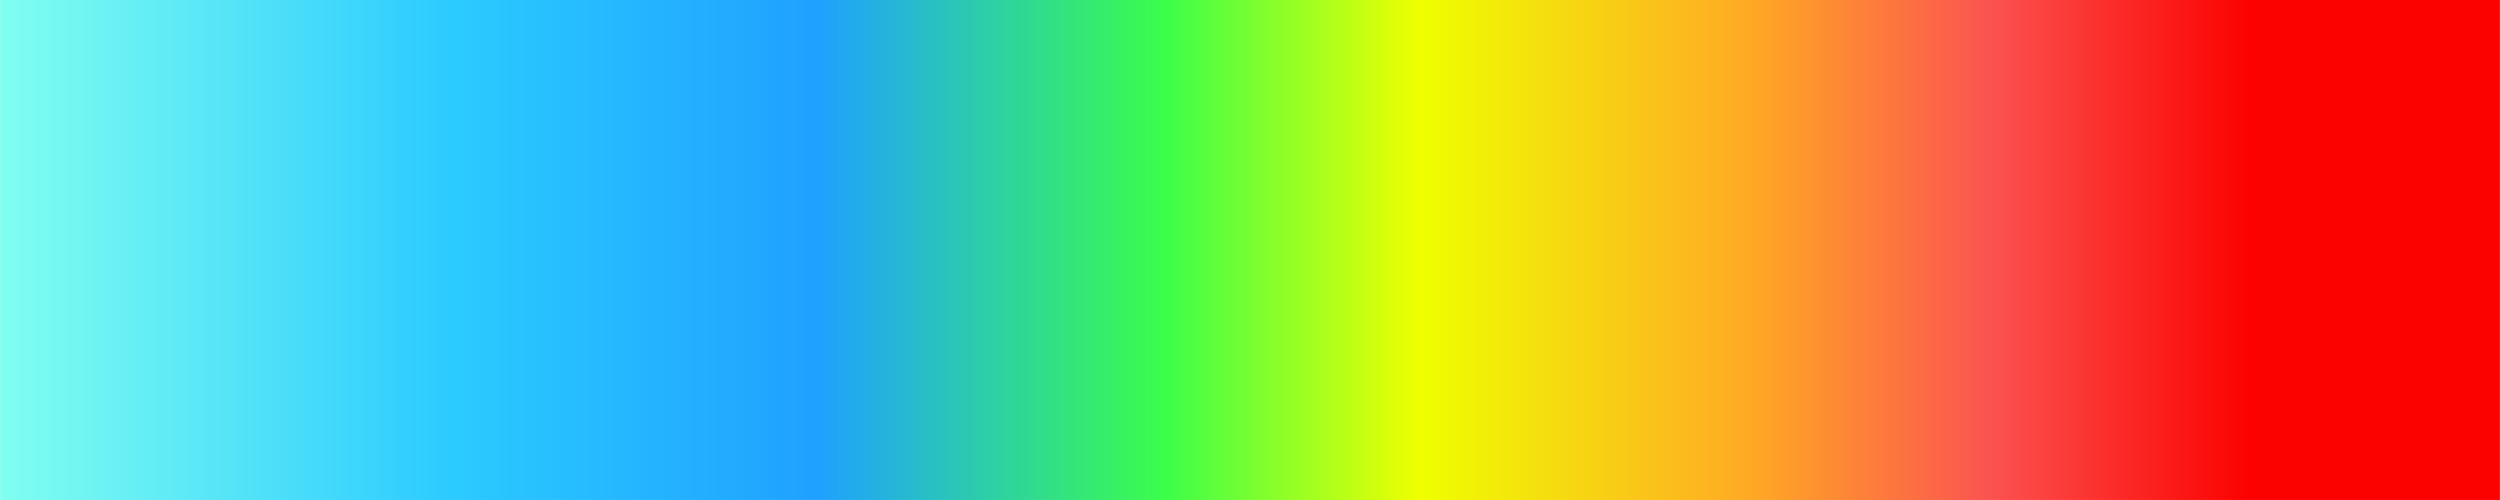
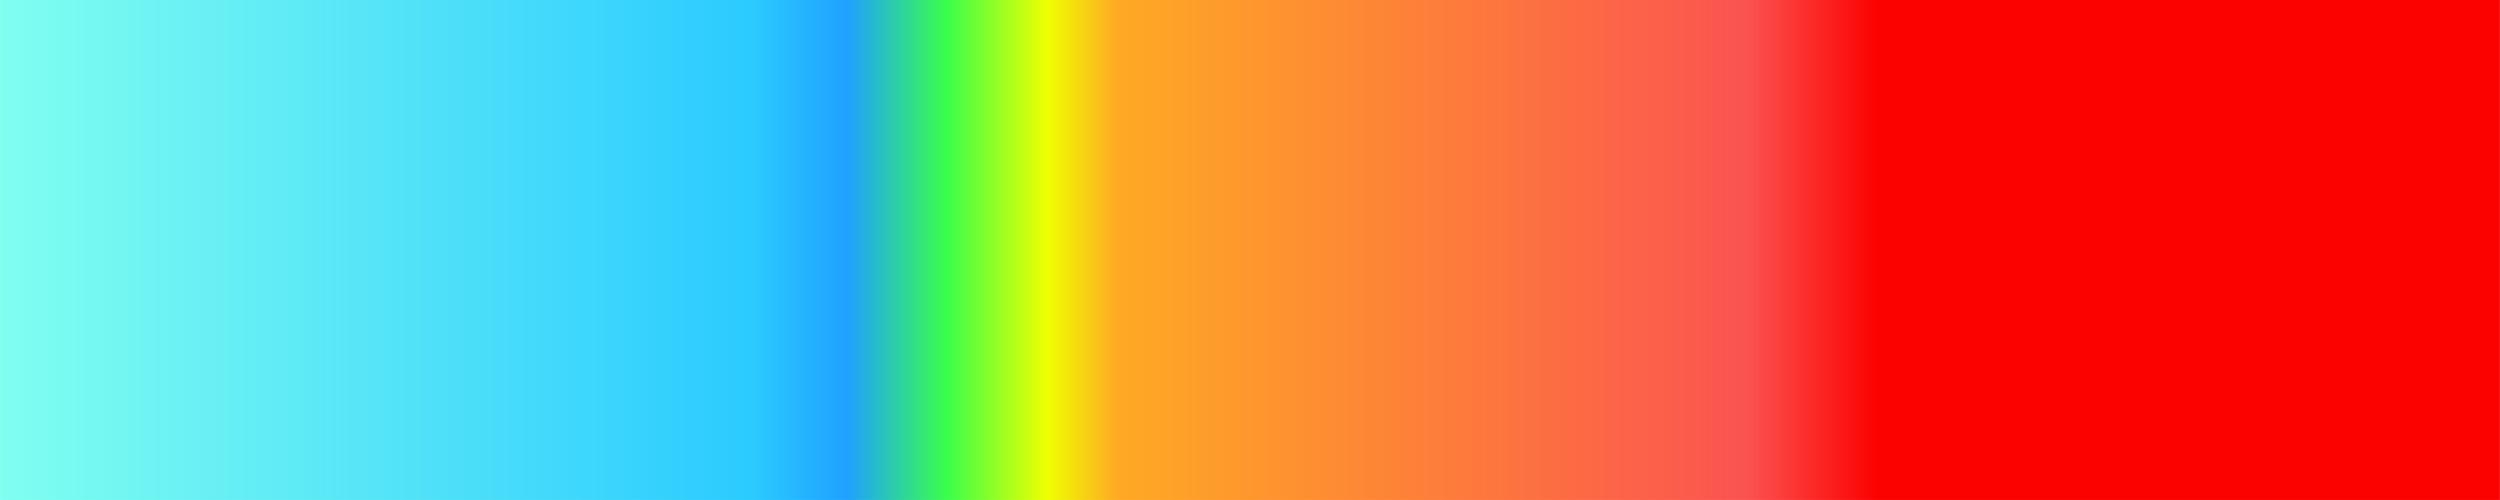
<svg xmlns="http://www.w3.org/2000/svg" xmlns:xlink="http://www.w3.org/1999/xlink" width="100" height="20" viewBox="0 0 26.458 5.292" version="1.1" id="svg8">
  <defs id="defs2">
    <linearGradient id="linearGradient837">
      <stop style="stop-color:#80fef0;stop-opacity:1" offset="0" id="stop833" />
-       <stop id="stop841" offset="0.18" style="stop-color:#2bcbff;stop-opacity:1" />
-       <stop style="stop-color:#1fa1ff;stop-opacity:1" offset="0.327" id="stop843" />
-       <stop id="stop845" offset="0.466" style="stop-color:#3bfe4a;stop-opacity:1" />
-       <stop style="stop-color:#efff00;stop-opacity:1" offset="0.568" id="stop847" />
-       <stop id="stop849" offset="0.7" style="stop-color:#ffa924;stop-opacity:1" />
-       <stop style="stop-color:#fb5350;stop-opacity:1" offset="0.796" id="stop851" />
-       <stop id="stop853" offset="0.9" style="stop-color:#fb0200;stop-opacity:1" />
+       <stop id="stop841" offset="0.3" style="stop-color:#2bcbff;stop-opacity:1" />
+       <stop style="stop-color:#1fa1ff;stop-opacity:1" offset="0.339" id="stop843" />
+       <stop id="stop845" offset="0.379" style="stop-color:#3bfe4a;stop-opacity:1" />
+       <stop style="stop-color:#efff00;stop-opacity:1" offset="0.419" id="stop847" />
+       <stop id="stop849" offset="0.447" style="stop-color:#ffa924;stop-opacity:1" />
+       <stop style="stop-color:#fb5350;stop-opacity:1" offset="0.699" id="stop851" />
+       <stop id="stop853" offset="0.751" style="stop-color:#fb0200;stop-opacity:1" />
      <stop style="stop-color:#fb0200;stop-opacity:1" offset="1" id="stop835" />
    </linearGradient>
    <linearGradient xlink:href="#linearGradient837" id="linearGradient839" x1="0" y1="294.354" x2="26.458" y2="294.354" gradientUnits="userSpaceOnUse" />
  </defs>
  <g id="layer1" style="opacity:1" transform="translate(0,-291.7083)">
    <rect style="fill:url(#linearGradient839);fill-opacity:1;stroke:none;stroke-width:0.529;stroke-miterlimit:4;stroke-dasharray:none;stroke-opacity:1" id="rect815" width="26.458" height="5.292" x="0" y="291.708" />
  </g>
</svg>
